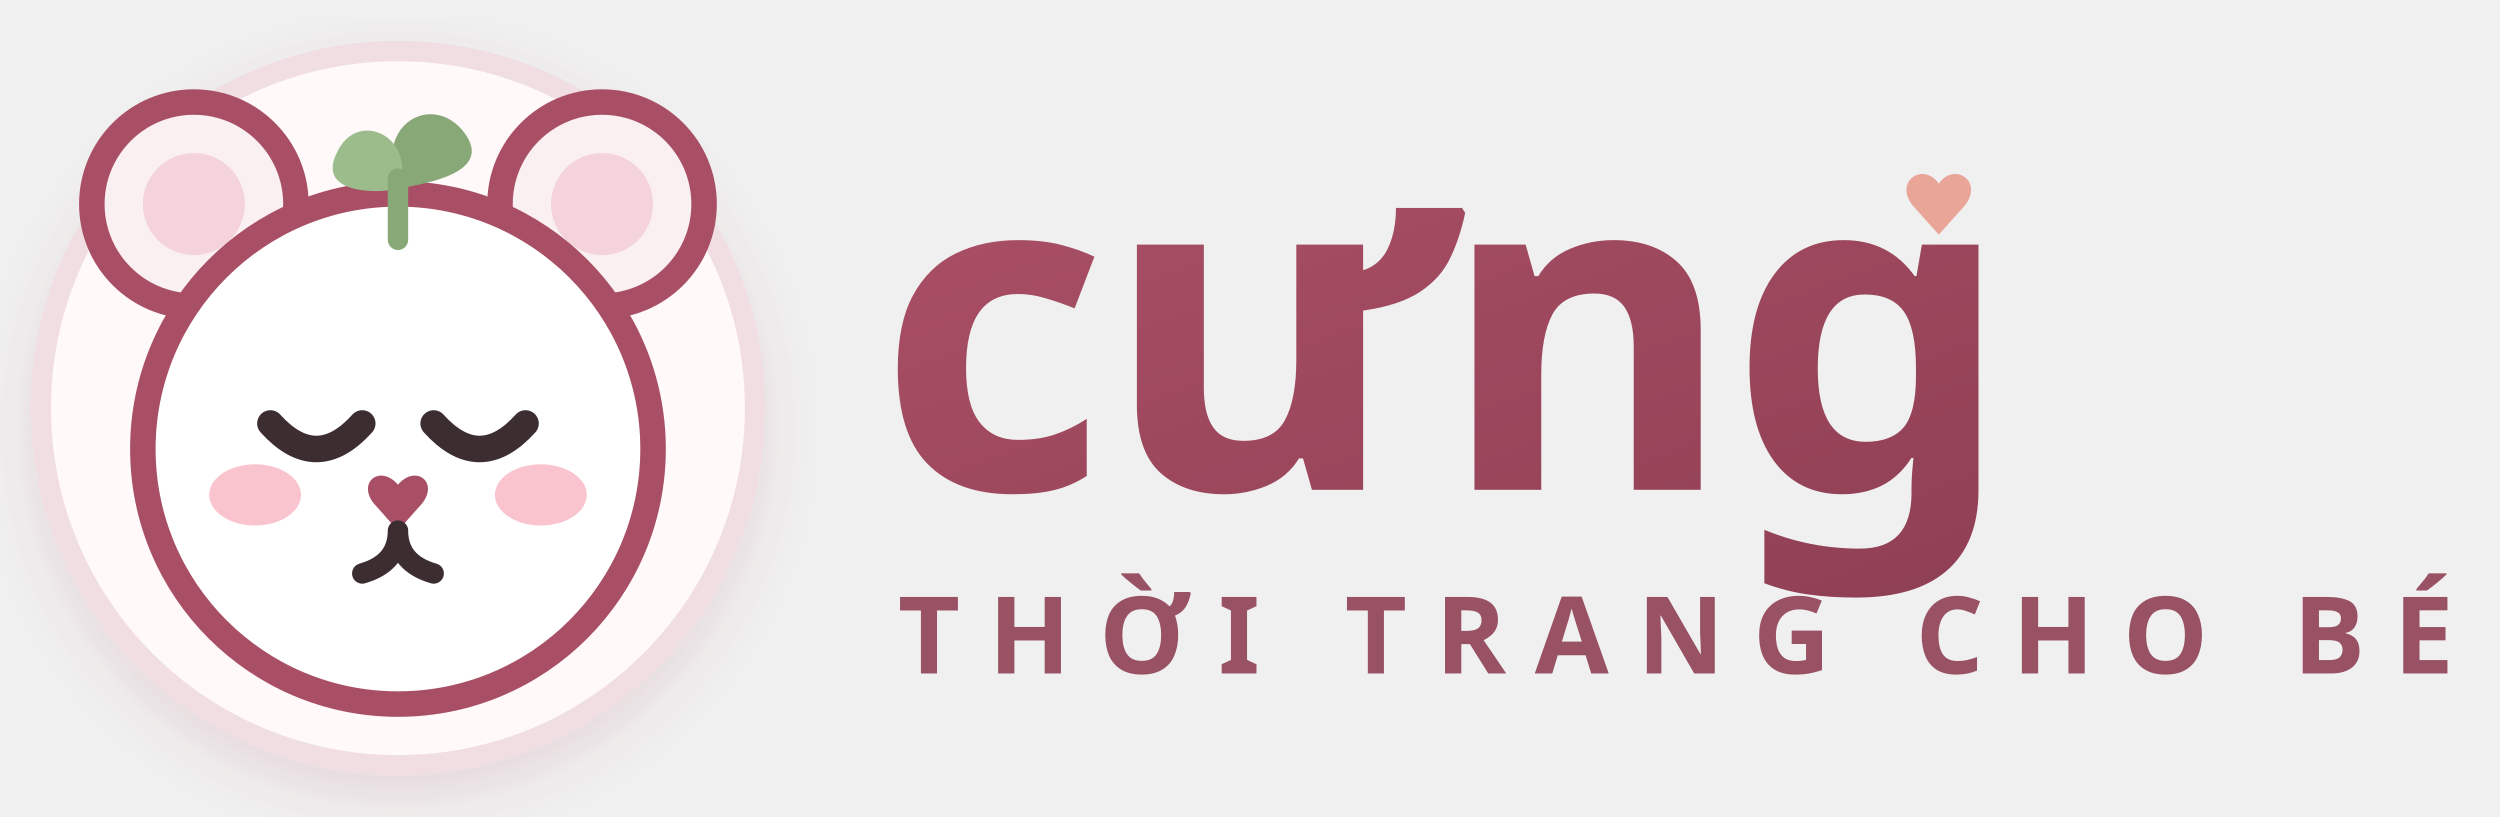
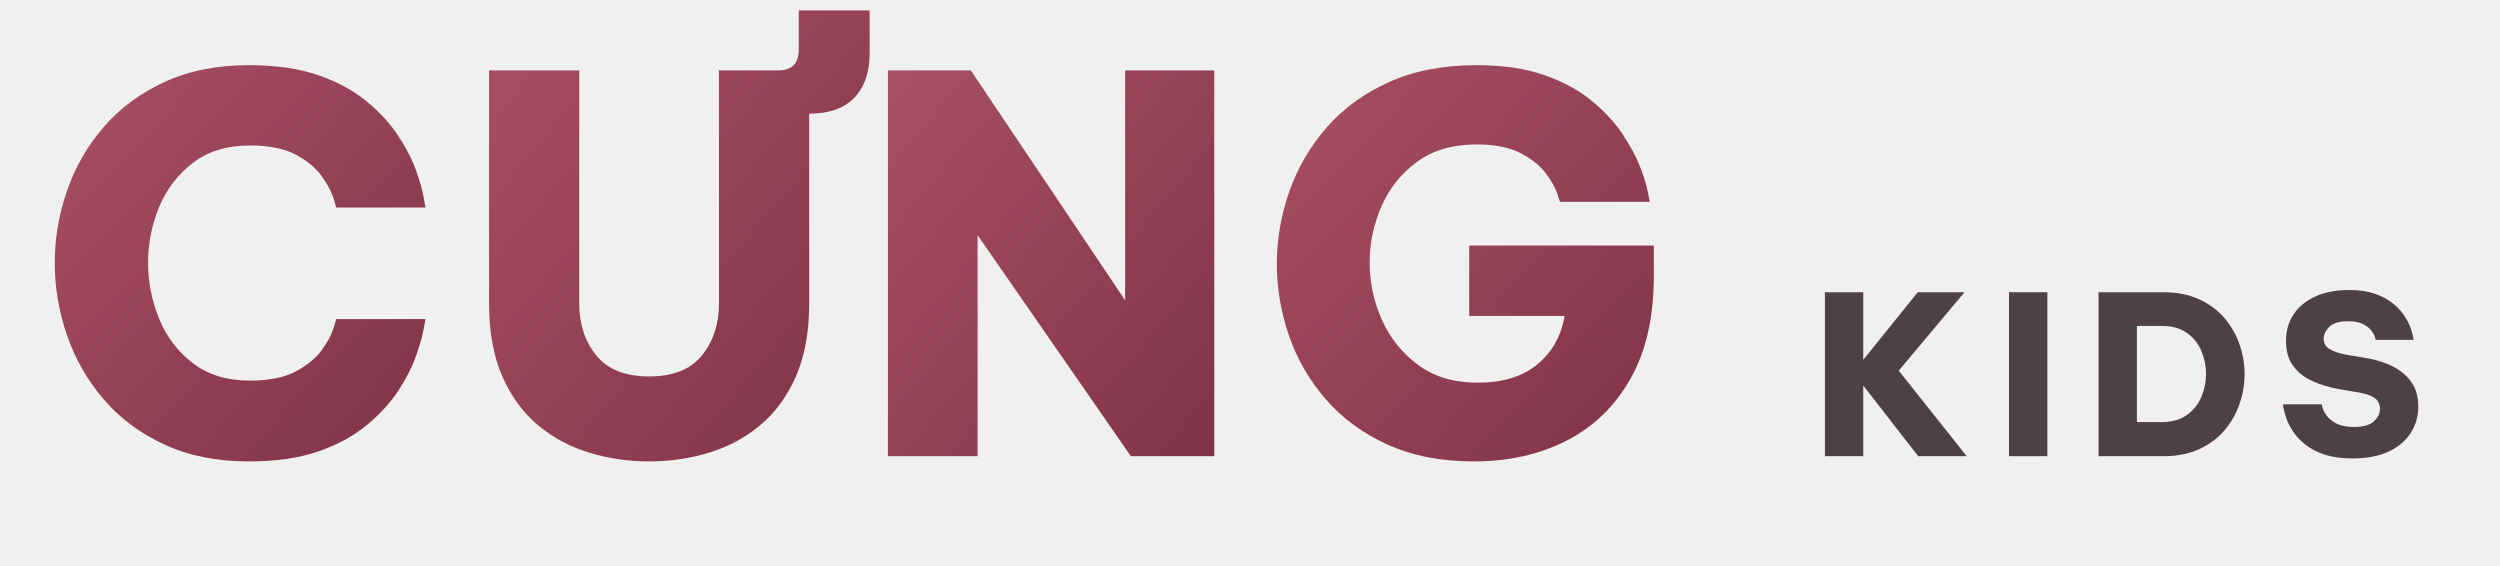
- <svg xmlns="http://www.w3.org/2000/svg" viewBox="0 0 245 80" width="245" height="80">
+ <svg xmlns="http://www.w3.org/2000/svg" viewBox="0 0 274 62" width="274" height="62">
  <defs>
-     <linearGradient id="cungGradient" x1="0%" y1="0%" x2="100%" y2="100%">
+     <linearGradient id="cungBerryGrad" x1="0%" y1="0%" x2="100%" y2="100%">
      <stop offset="0%" stop-color="#A94F65" />
-       <stop offset="100%" stop-color="#8F3F54" />
+       <stop offset="100%" stop-color="#803347" />
    </linearGradient>
-     <filter id="cungSoftGlow" x="-10%" y="-10%" width="120%" height="120%">
-       <feDropShadow dx="0" dy="2" stdDeviation="2.5" flood-color="#A94F65" flood-opacity="0.15" />
-     </filter>
  </defs>
-   <g transform="translate(4, 5)">
-     <rect x="0" y="0" width="70" height="70" rx="35" fill="#FFF9FA" stroke="#F0DEE2" stroke-width="2" filter="url(#cungSoftGlow)" />
-     <circle cx="15" cy="15" r="10" fill="#FAF0F2" stroke="#A94F65" stroke-width="2.5" />
-     <circle cx="15" cy="15" r="5" fill="#F4D3DA" />
-     <circle cx="55" cy="15" r="10" fill="#FAF0F2" stroke="#A94F65" stroke-width="2.5" />
-     <circle cx="55" cy="15" r="5" fill="#F4D3DA" />
-     <circle cx="35" cy="39" r="25" fill="#FFFFFF" stroke="#A94F65" stroke-width="2.5" />
-     <path d="M 22.5 36.5 Q 27 41.5 31.5 36.5" fill="none" stroke="#3C2D31" stroke-width="2.6" stroke-linecap="round" />
-     <path d="M 38.5 36.5 Q 43 41.5 47.5 36.5" fill="none" stroke="#3C2D31" stroke-width="2.6" stroke-linecap="round" />
-     <ellipse cx="21" cy="43.5" rx="4.5" ry="3" fill="#F8BAC6" opacity="0.85" />
-     <ellipse cx="49" cy="43.5" rx="4.5" ry="3" fill="#F8BAC6" opacity="0.85" />
-     <path d="M 35 42.5 C 33.3 40.5 31 42.2 32.6 44.3 L 35 47 L 37.4 44.3 C 39 42.2 36.7 40.5 35 42.5 Z" fill="#A94F65" />
-     <path d="M 35 47 Q 35 50.2 31.5 51.2 M 35 47 Q 35 50.2 38.5 51.2" fill="none" stroke="#3C2D31" stroke-width="2" stroke-linecap="round" />
-     <path d="M 35 13.5 C 32.5 7 38.5 4 41.5 8 C 44.5 12 37.5 13 35 13.5 Z" fill="#88A878" />
-     <path d="M 35 13.5 C 37 8.5 31 5.5 29 10 C 27 14 33 14 35 13.5 Z" fill="#9CBD8B" />
-     <path d="M 35 18.5 L 35 12.5" fill="none" stroke="#88A878" stroke-width="2" stroke-linecap="round" />
+   <g fill="url(#cungBerryGrad)">
+     <path d="M27.257 50.571Q22.0 50.571 18.0 48.714Q14.0 46.857 11.343 43.743Q8.686 40.629 7.343 36.743Q6.0 32.857 6.0 28.8Q6.0 24.8 7.343 20.914Q8.686 17.029 11.343 13.943Q14.0 10.857 18.0 9Q22.0 7.143 27.257 7.143Q31.771 7.143 34.943 8.257Q38.114 9.371 40.257 11.171Q42.4 12.971 43.686 14.943Q44.971 16.914 45.6 18.686Q46.229 20.457 46.429 21.6Q46.629 22.743 46.629 22.743H36.857Q36.857 22.743 36.543 21.714Q36.229 20.686 35.286 19.343Q34.343 18.0 32.457 16.971Q30.571 15.943 27.371 15.943Q23.657 15.943 21.171 17.829Q18.686 19.714 17.457 22.657Q16.229 25.6 16.229 28.8Q16.229 32.0 17.457 34.971Q18.686 37.943 21.171 39.829Q23.657 41.714 27.371 41.714Q30.571 41.714 32.457 40.686Q34.343 39.657 35.286 38.343Q36.229 37.029 36.543 36.0Q36.857 34.971 36.857 34.971H46.629Q46.629 34.971 46.429 36.086Q46.229 37.2 45.6 39.0Q44.971 40.8 43.686 42.771Q42.4 44.743 40.257 46.543Q38.114 48.343 34.943 49.457Q31.771 50.571 27.257 50.571Z" id="char-C" />
+     <path d="M71.143 50.571Q67.771 50.571 64.629 49.629Q61.486 48.686 59.0 46.629Q56.514 44.571 55.057 41.257Q53.6 37.943 53.6 33.257V7.714H63.486V33.257Q63.486 36.629 65.343 38.943Q67.2 41.257 71.143 41.257Q75.086 41.257 76.943 38.943Q78.8 36.629 78.8 33.257V7.714H85.314Q87.543 7.714 87.543 5.429V1.143H95.314V5.829Q95.314 8.971 93.629 10.714Q91.943 12.457 88.743 12.457H88.686V33.257Q88.686 37.943 87.229 41.257Q85.771 44.571 83.286 46.629Q80.8 48.686 77.657 49.629Q74.514 50.571 71.143 50.571Z" id="char-Ư" />
+     <path d="M97.314 50.0V7.714H106.4L123.314 32.914V7.714H133.086V50.0H123.943L107.143 25.771V50.0Z" id="char-N" />
+     <path d="M161.543 50.571Q156.171 50.571 152.114 48.743Q148.057 46.914 145.343 43.8Q142.629 40.686 141.286 36.829Q139.943 32.971 139.943 28.914Q139.943 24.857 141.314 20.971Q142.686 17.086 145.4 13.971Q148.114 10.857 152.229 9Q156.343 7.143 161.829 7.143Q166.171 7.143 169.257 8.229Q172.343 9.314 174.429 11.029Q176.514 12.743 177.8 14.657Q179.086 16.571 179.743 18.257Q180.4 19.943 180.6 21.029Q180.8 22.114 180.8 22.114H170.971Q170.971 22.114 170.657 21.171Q170.343 20.229 169.4 18.971Q168.457 17.714 166.629 16.771Q164.8 15.829 161.829 15.829Q157.943 15.829 155.343 17.714Q152.743 19.6 151.429 22.571Q150.114 25.543 150.114 28.743Q150.114 32.057 151.457 35.057Q152.8 38.057 155.429 40.0Q158.057 41.943 161.943 41.943Q166.057 41.943 168.486 39.943Q170.914 37.943 171.486 34.629H161.029V26.914H181.257V30.286Q181.257 36.971 178.714 41.486Q176.171 46.0 171.714 48.286Q167.257 50.571 161.543 50.571Z" id="char-G" />
  </g>
-   <g transform="translate(86, 0)">
-     <text x="0" y="48" font-family="'Be Vietnam Pro', 'Quicksand', 'Nunito', 'Segoe UI', sans-serif" font-size="44" font-weight="800" letter-spacing="-0.5" fill="url(#cungGradient)">cưng</text>
-     <path d="M 104 18 C 102.5 15.8 99.5 17.8 101.5 20.2 L 104 23 L 106.5 20.2 C 108.5 17.8 105.5 15.8 104 18 Z" fill="#E8A598" />
-     <text x="2" y="66" font-family="'Be Vietnam Pro', 'Montserrat', 'Segoe UI', sans-serif" font-size="10.5" font-weight="700" letter-spacing="2.8" fill="#8F3F54" opacity="0.9">THỜI TRANG CHO BÉ</text>
+   <g fill="#3C2D31" opacity="0.9">
+     <path d="M200.011 50.0V32.029H204.213V39.436L210.187 32.029H215.311L208.099 40.626L215.554 50.0H210.236L204.213 42.253V50.0Z" id="char-kids-K" />
+     <path d="M220.191 50.0V32.029H224.393V50.0Z" id="char-kids-I" />
+     <path d="M230.001 50.0V32.029H237.117Q239.327 32.029 241.003 32.794Q242.679 33.559 243.784 34.846Q244.889 36.133 245.447 37.736Q246.006 39.339 246.006 41.014Q246.006 42.69 245.447 44.293Q244.889 45.896 243.784 47.183Q242.679 48.47 241.003 49.235Q239.327 50.0 237.117 50.0ZM236.923 35.72H234.203V46.26H236.923Q238.599 46.26 239.679 45.483Q240.76 44.706 241.27 43.504Q241.78 42.301 241.78 40.966Q241.78 39.679 241.27 38.464Q240.76 37.25 239.679 36.485Q238.599 35.72 236.923 35.72Z" id="char-kids-D" />
+     <path d="M257.856 50.243Q256.034 50.243 254.759 49.818Q253.484 49.393 252.646 48.713Q251.809 48.033 251.311 47.28Q250.813 46.527 250.582 45.847Q250.351 45.167 250.279 44.742Q250.206 44.317 250.206 44.317H254.456Q254.456 44.317 254.553 44.694Q254.65 45.07 255.002 45.556Q255.354 46.041 256.071 46.418Q256.787 46.794 258.001 46.794Q259.507 46.794 260.175 46.187Q260.843 45.58 260.843 44.803Q260.843 44.099 260.345 43.686Q259.847 43.273 258.73 43.054L256.326 42.641Q254.82 42.374 253.496 41.791Q252.173 41.209 251.359 40.14Q250.546 39.071 250.546 37.371Q250.546 35.696 251.384 34.445Q252.221 33.194 253.776 32.49Q255.33 31.786 257.443 31.786Q259.094 31.786 260.26 32.186Q261.426 32.587 262.203 33.206Q262.98 33.826 263.454 34.518Q263.927 35.21 264.158 35.841Q264.389 36.473 264.461 36.861Q264.534 37.25 264.534 37.25H260.381Q260.381 37.25 260.296 36.946Q260.211 36.643 259.908 36.242Q259.604 35.841 258.997 35.526Q258.39 35.21 257.346 35.21Q255.889 35.21 255.281 35.829Q254.674 36.449 254.674 37.129Q254.674 37.881 255.342 38.27Q256.01 38.659 257.03 38.853L259.58 39.29Q261.061 39.557 262.3 40.189Q263.539 40.82 264.291 41.889Q265.044 42.957 265.044 44.536Q265.044 46.163 264.206 47.462Q263.369 48.761 261.766 49.502Q260.163 50.243 257.856 50.243Z" id="char-kids-S" />
  </g>
</svg>
